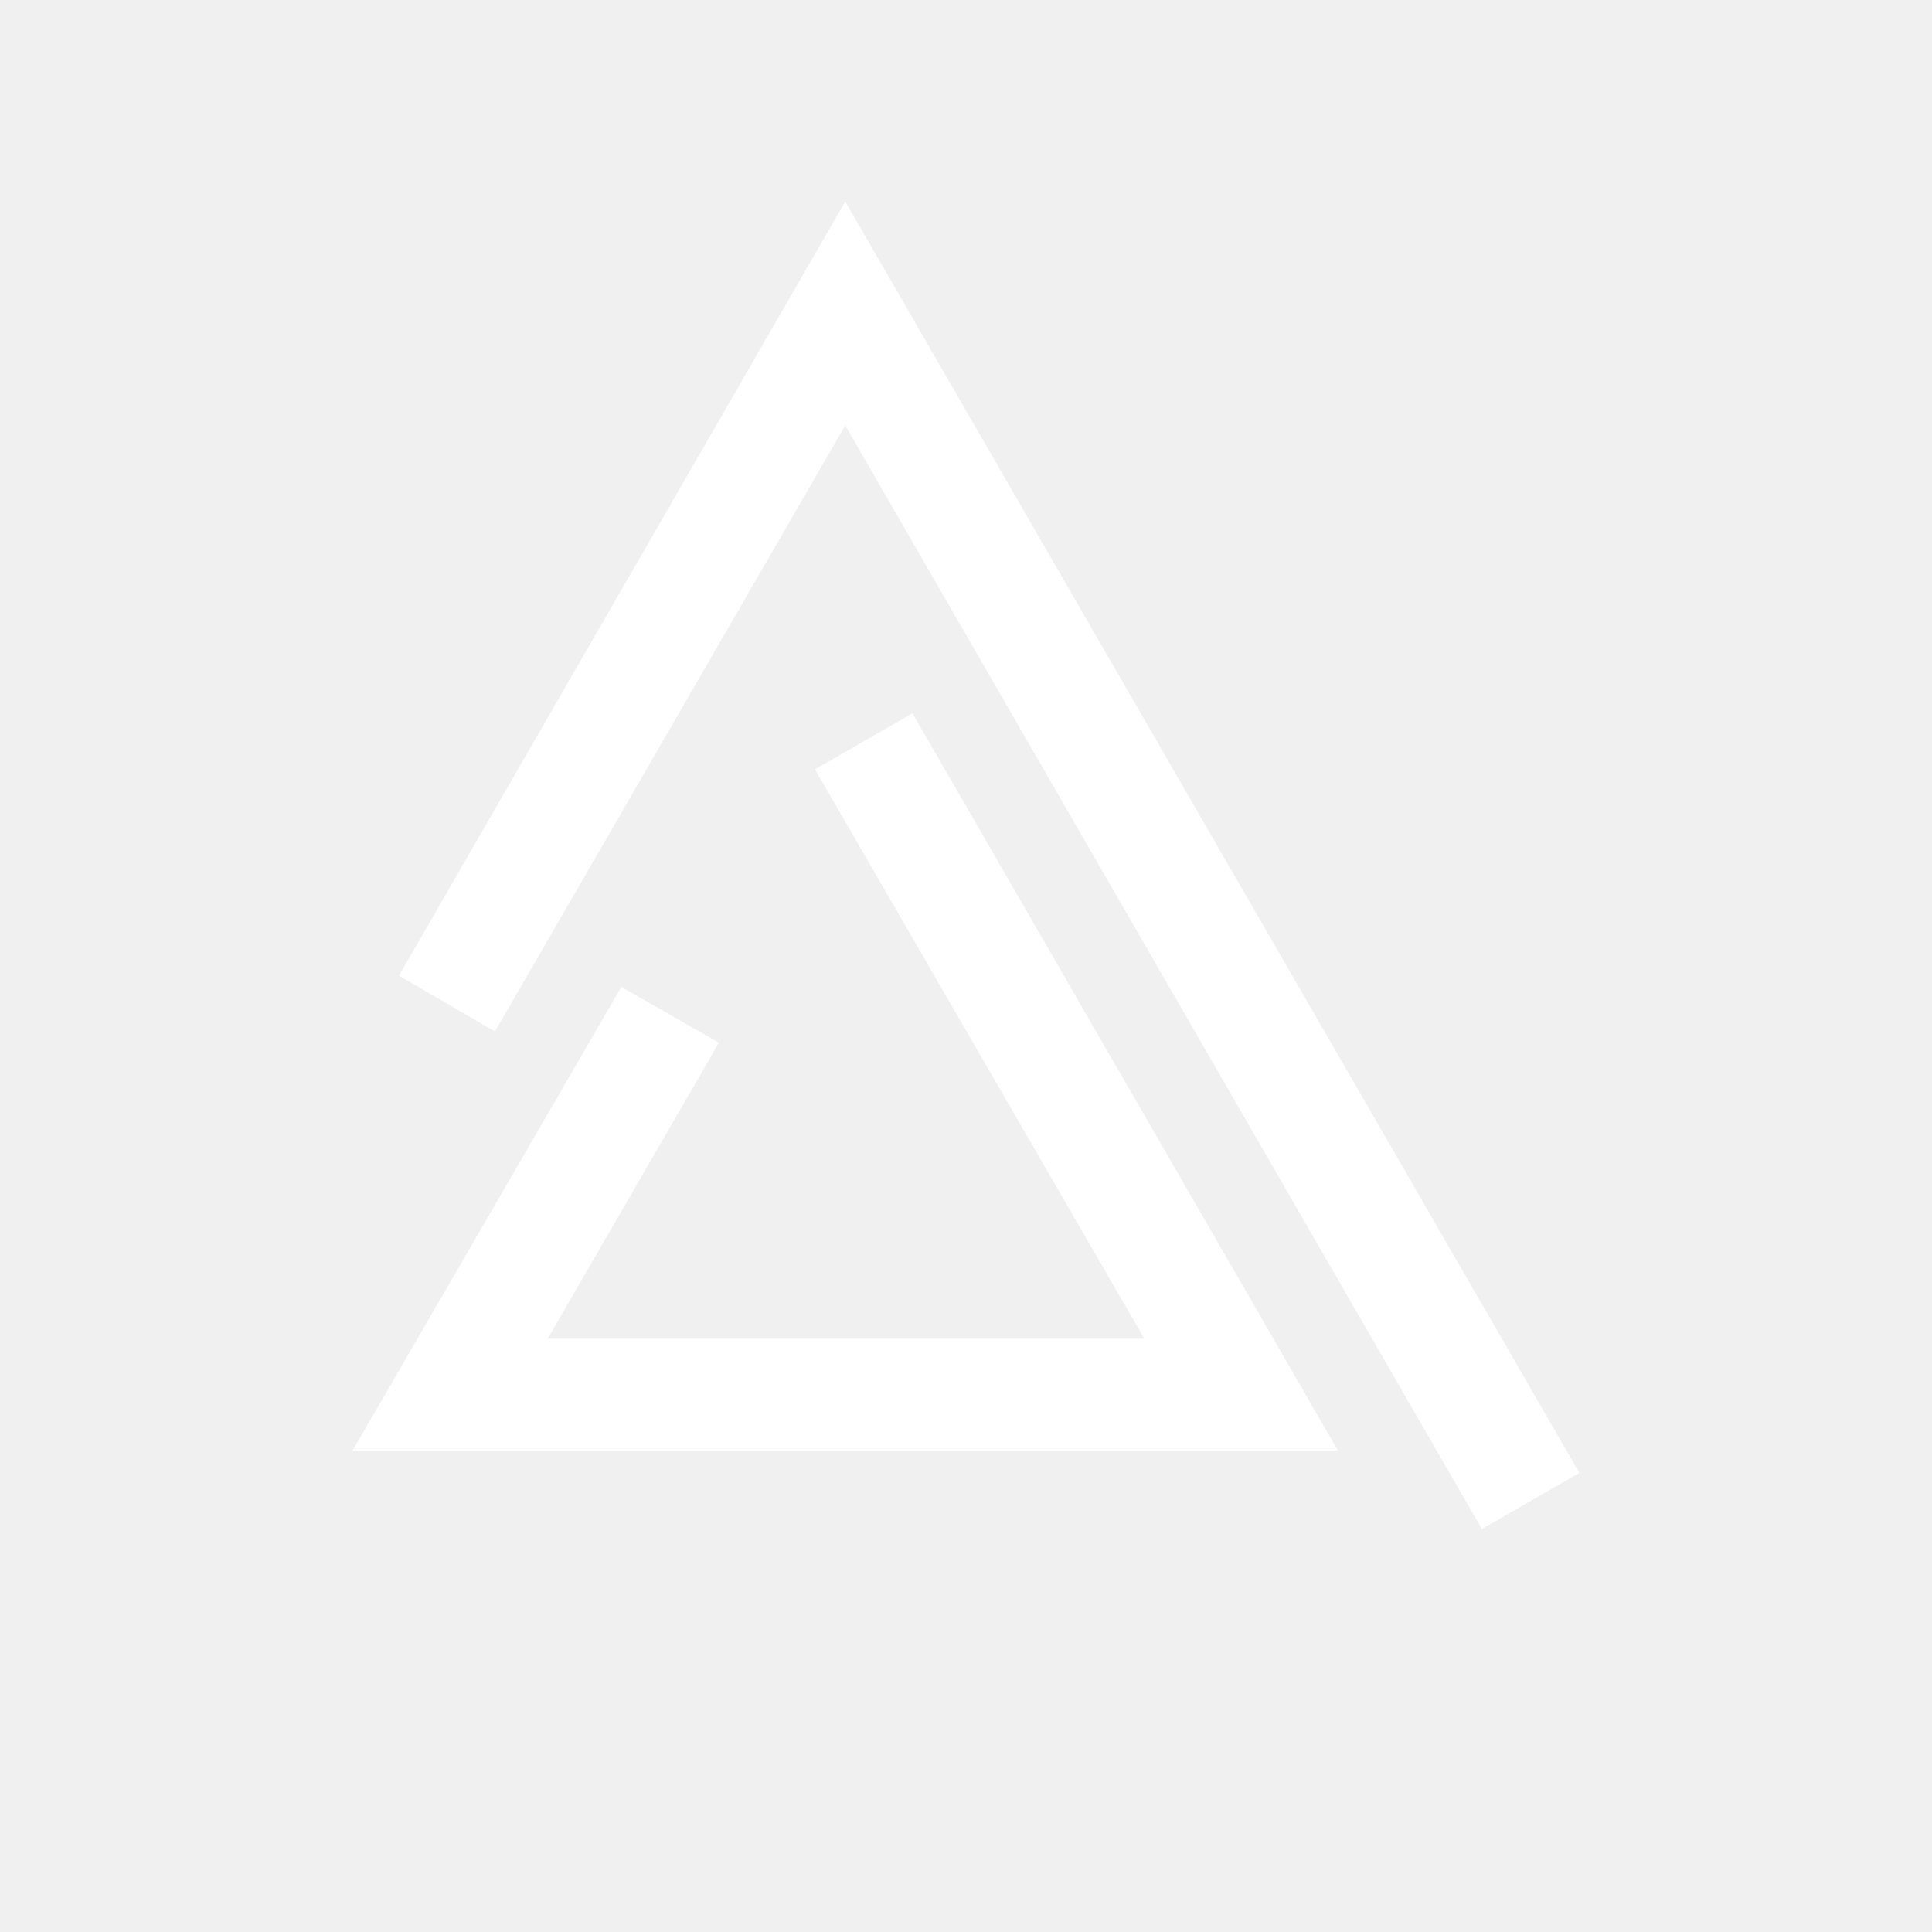
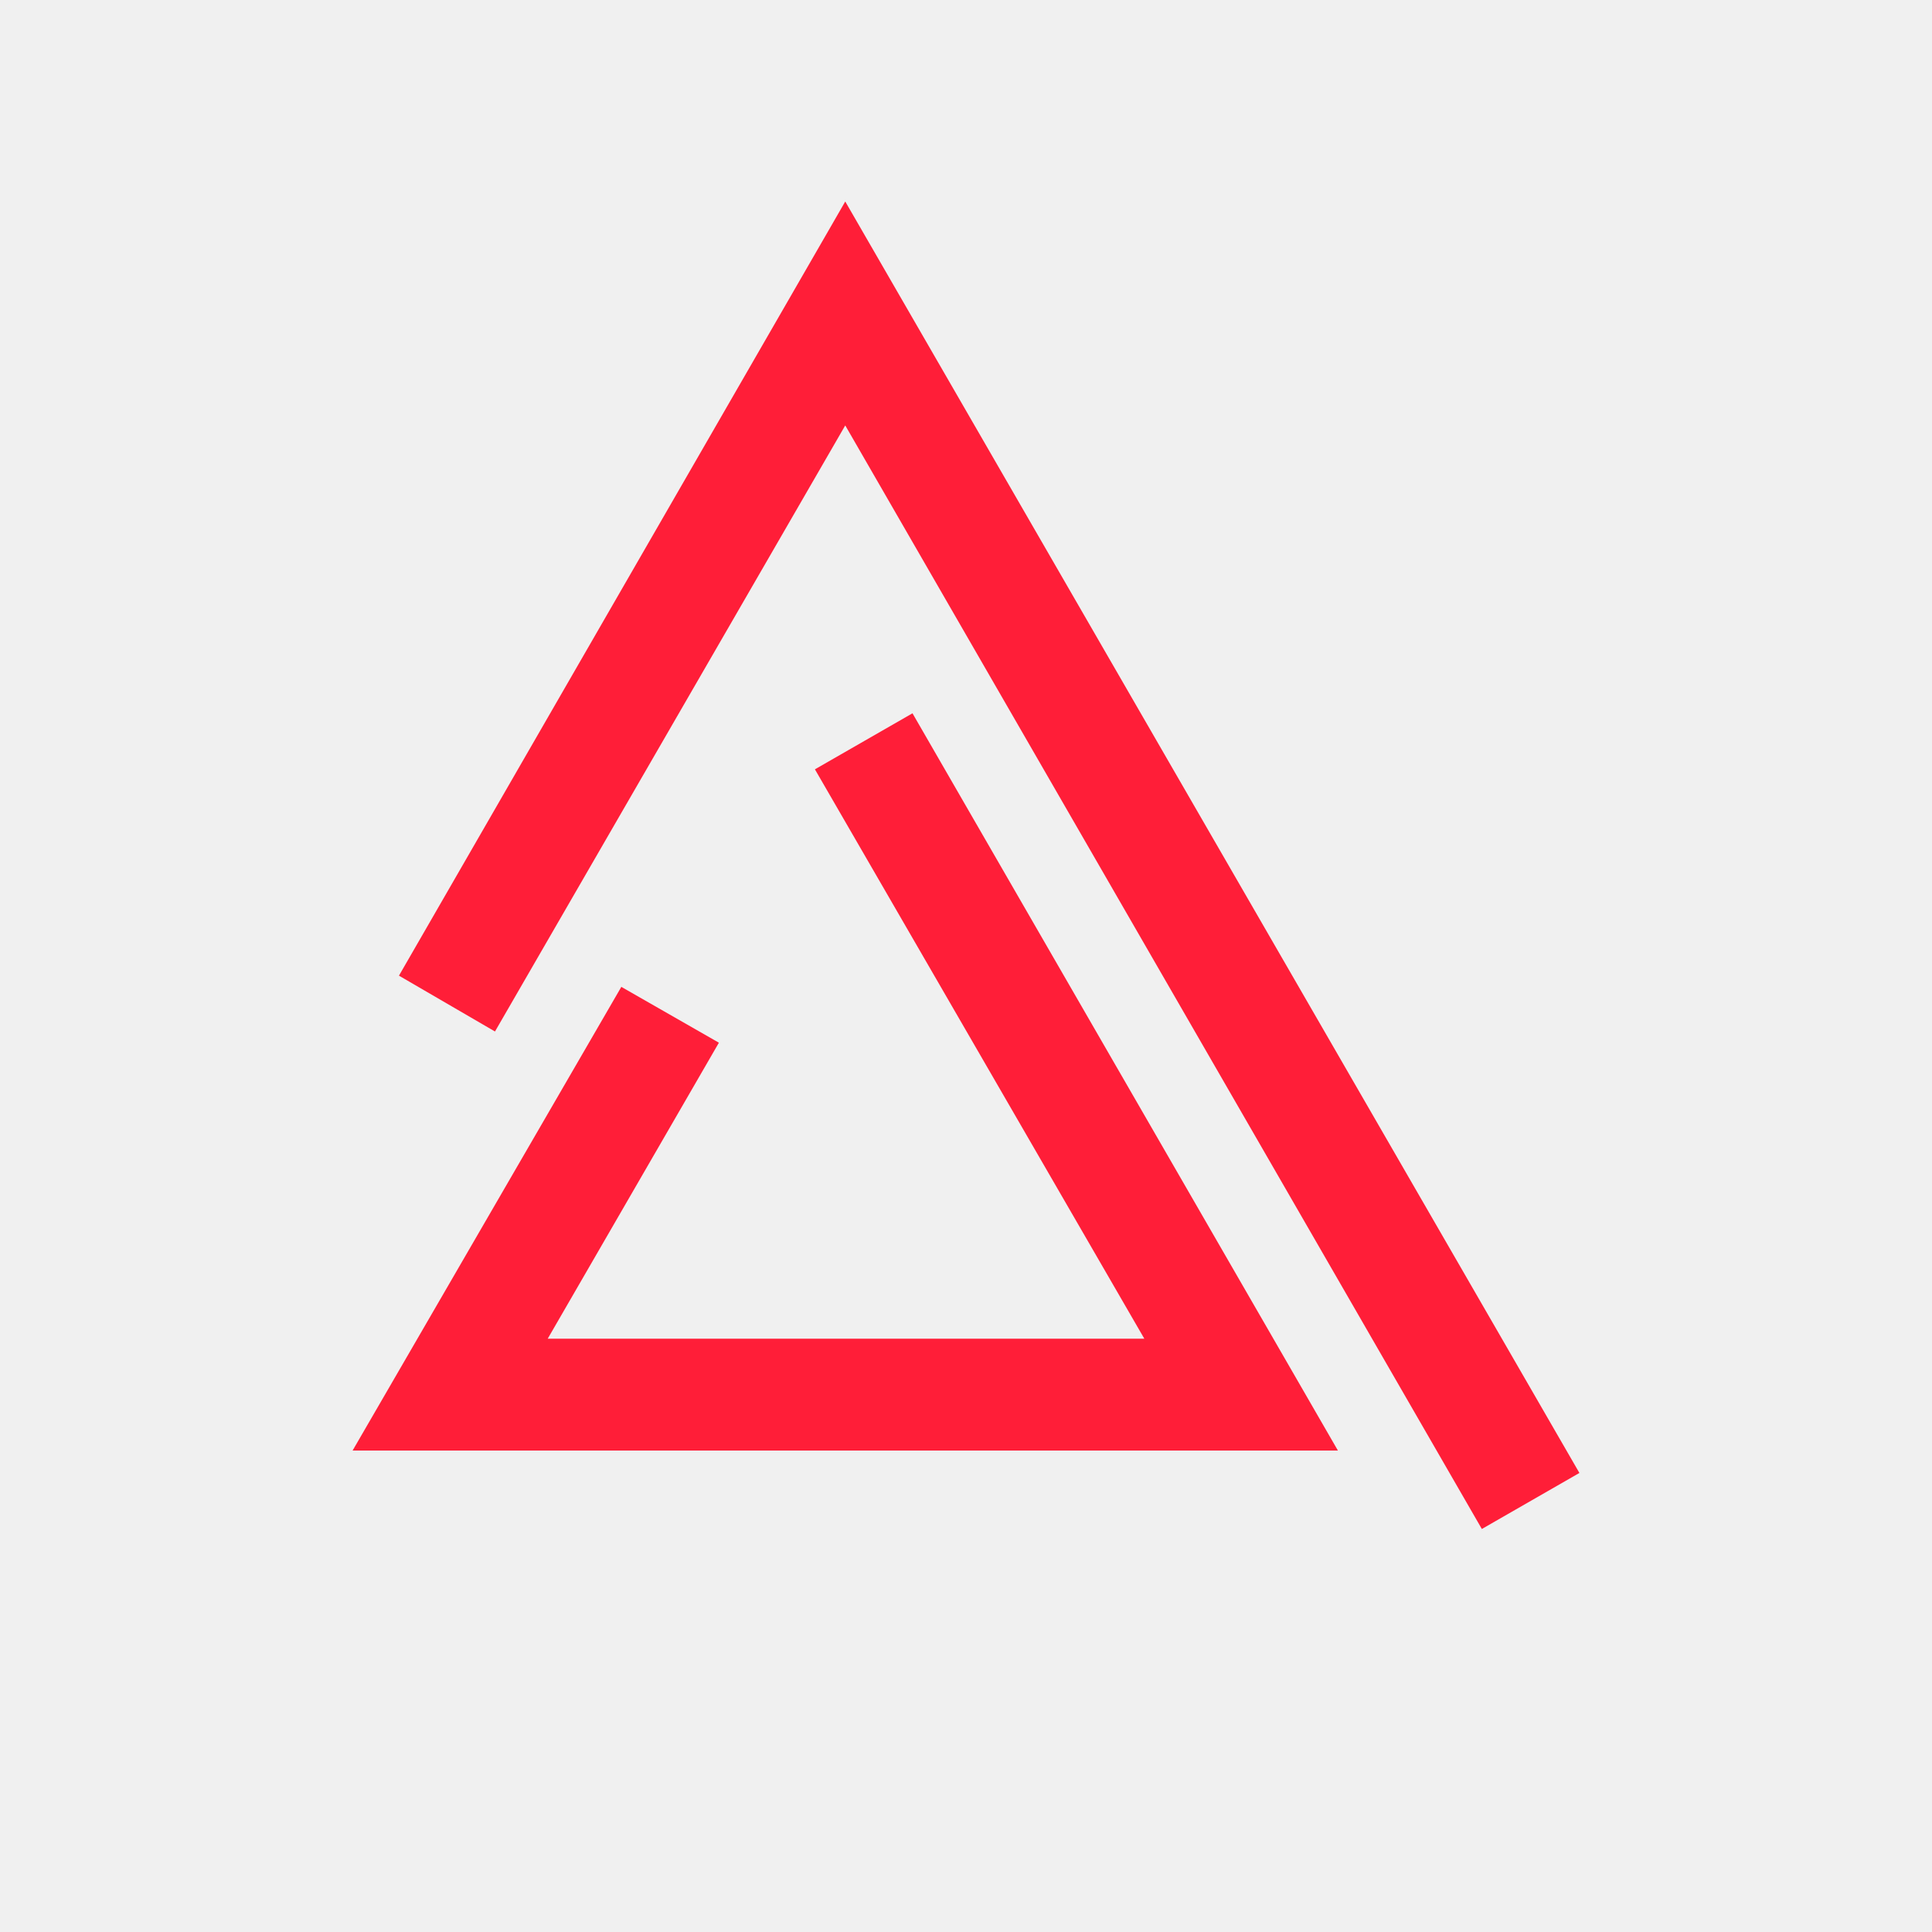
- <svg xmlns="http://www.w3.org/2000/svg" viewBox="0 0 1000 1000" width="100%" height="100%">
-   <path d="M 692.5,750.8 L 182.5,750.8 L 321.6,510.8 L 372.1,539.7 L 283.5,692.9 L 592.3,692.9 L 421.8,398.2 L 472.3,369.2 Z M 767,791.4 L 437.5,220.2 L 256.2,533.9 L 206.5,505 L 437.5,104.3 L 817.5,762.4 Z" fill="#FFFFFF" fill-rule="evenodd" />
+ <svg xmlns="http://www.w3.org/2000/svg" viewBox="0 0 1000 1000" width="1000" height="1000">
+   <path d="M 692.5,750.8 L 182.5,750.8 L 321.6,510.8 L 372.1,539.7 L 283.5,692.9 L 592.3,692.9 L 421.8,398.2 L 472.3,369.2 Z M 767,791.4 L 437.5,220.2 L 256.2,533.9 L 206.5,505 L 437.5,104.3 L 817.5,762.4 Z" fill="#FF1E38" fill-rule="evenodd" />
</svg>
